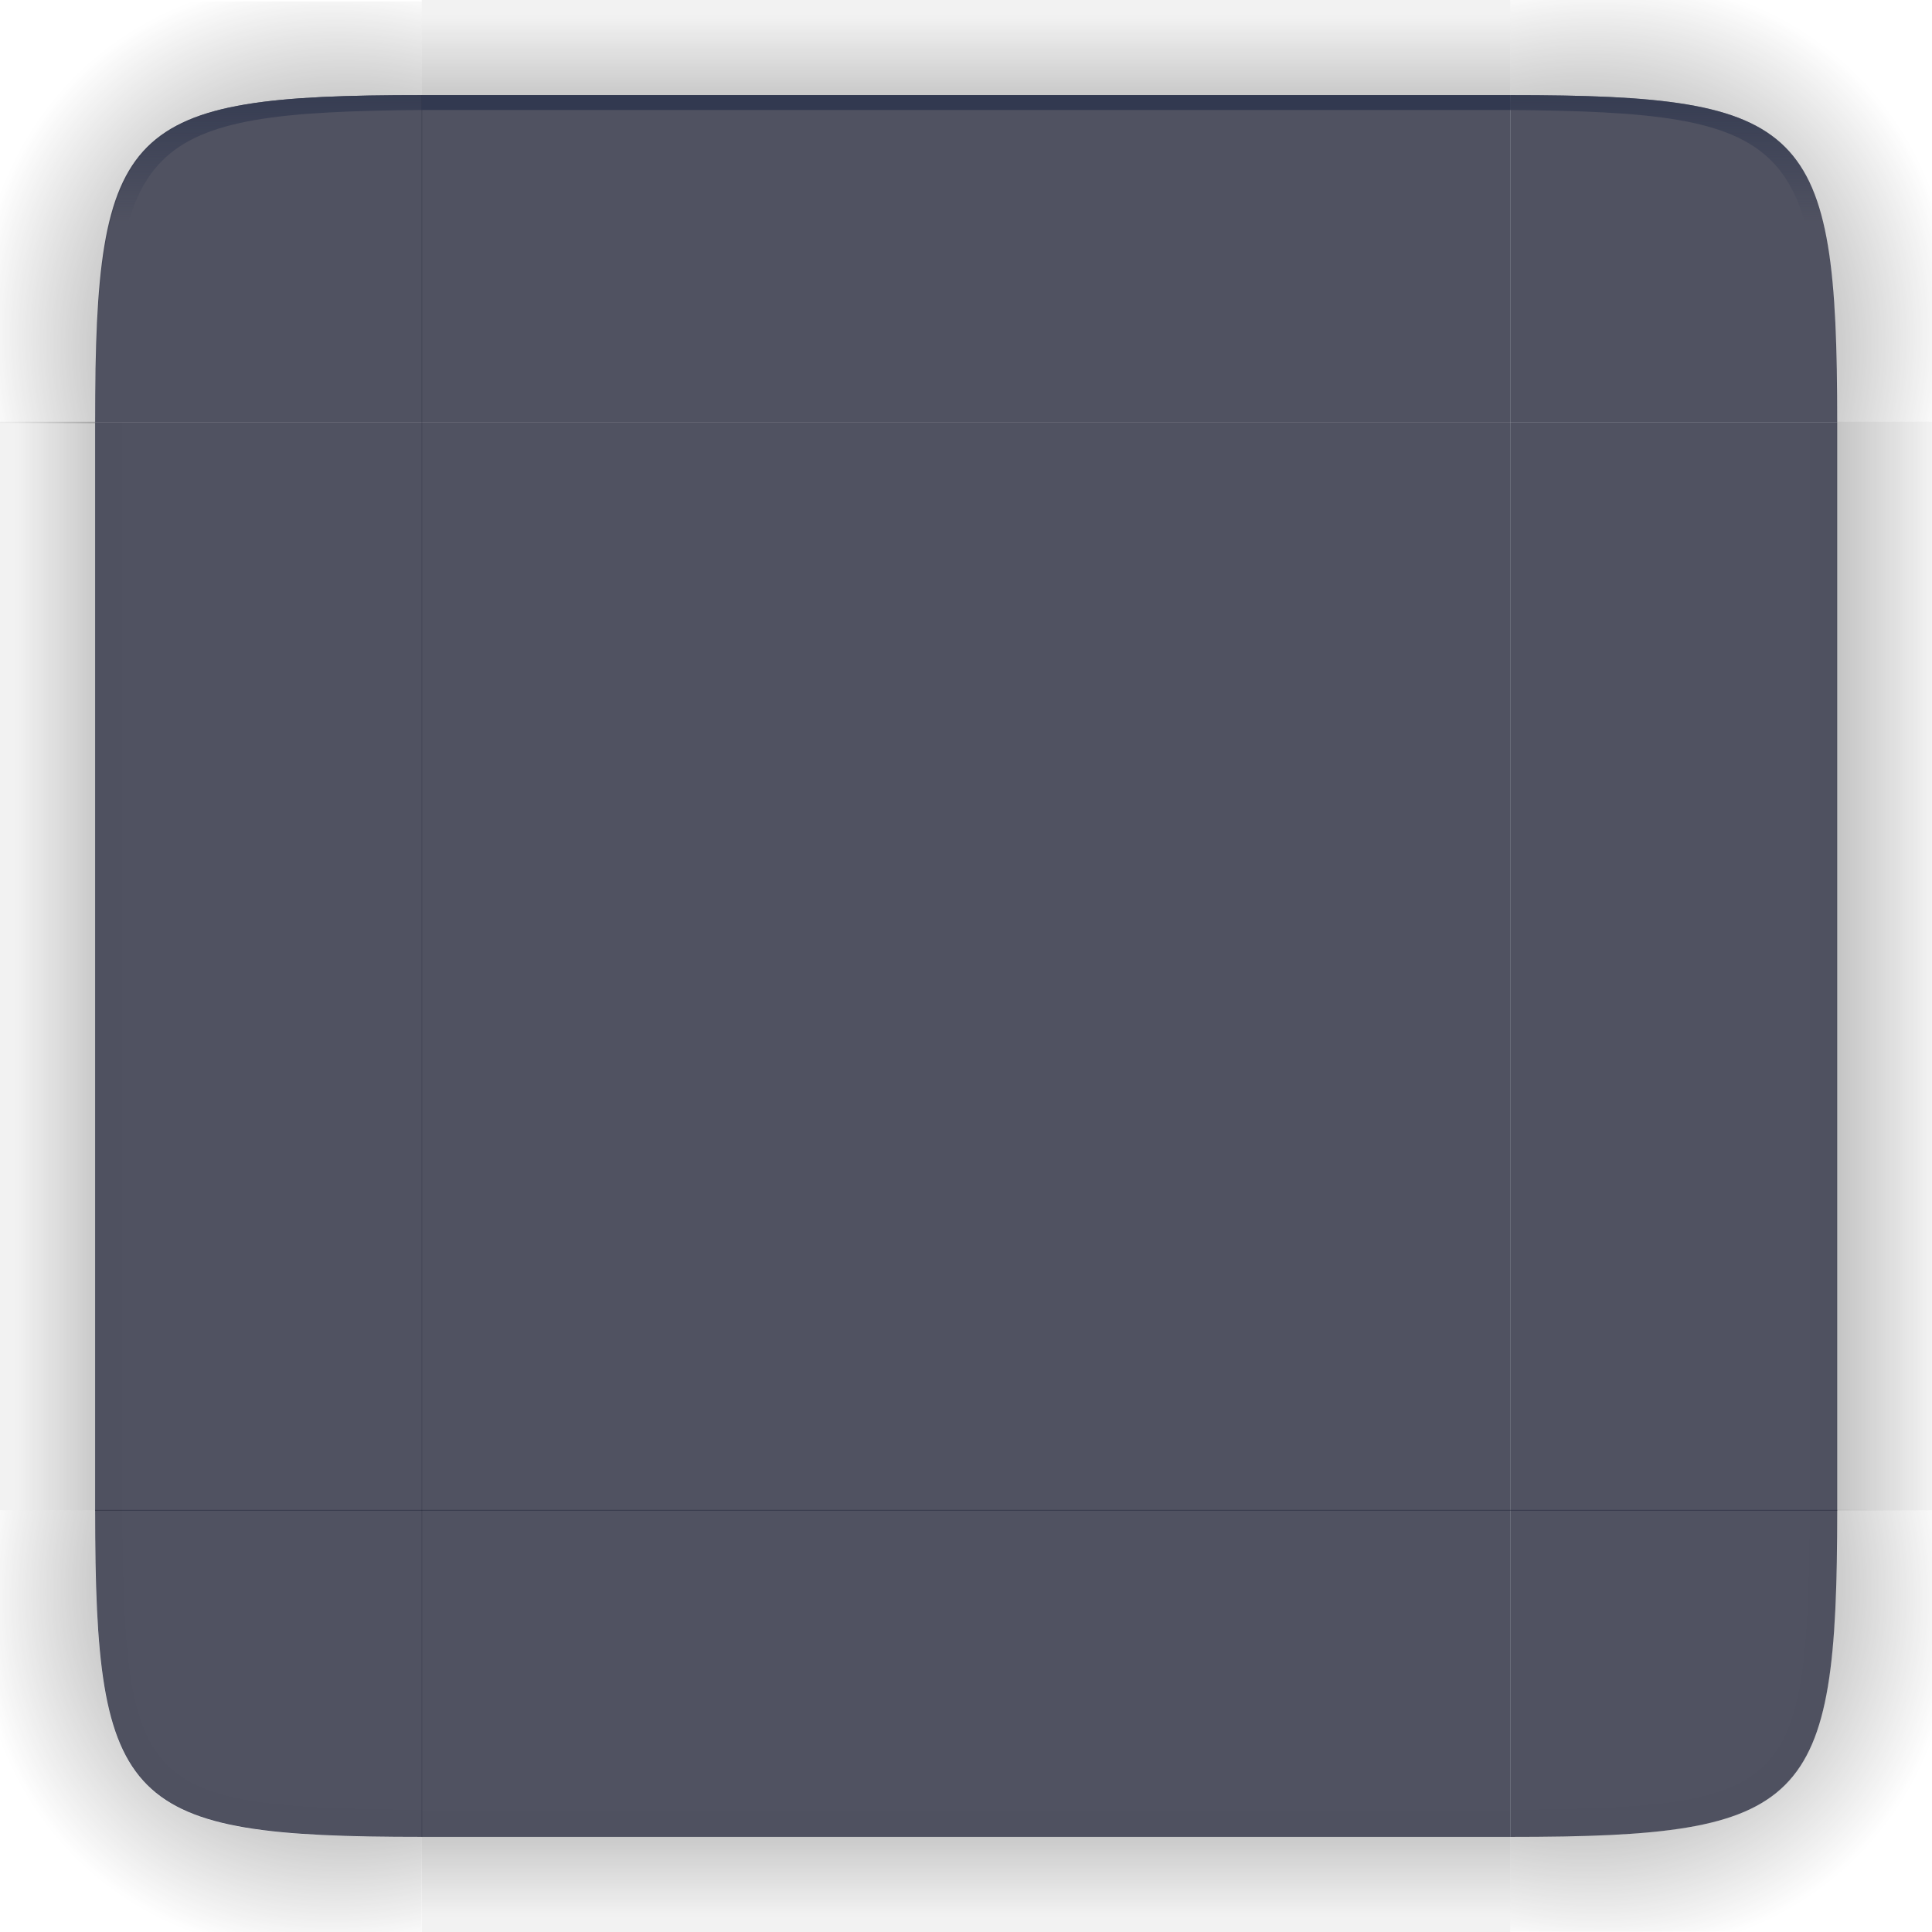
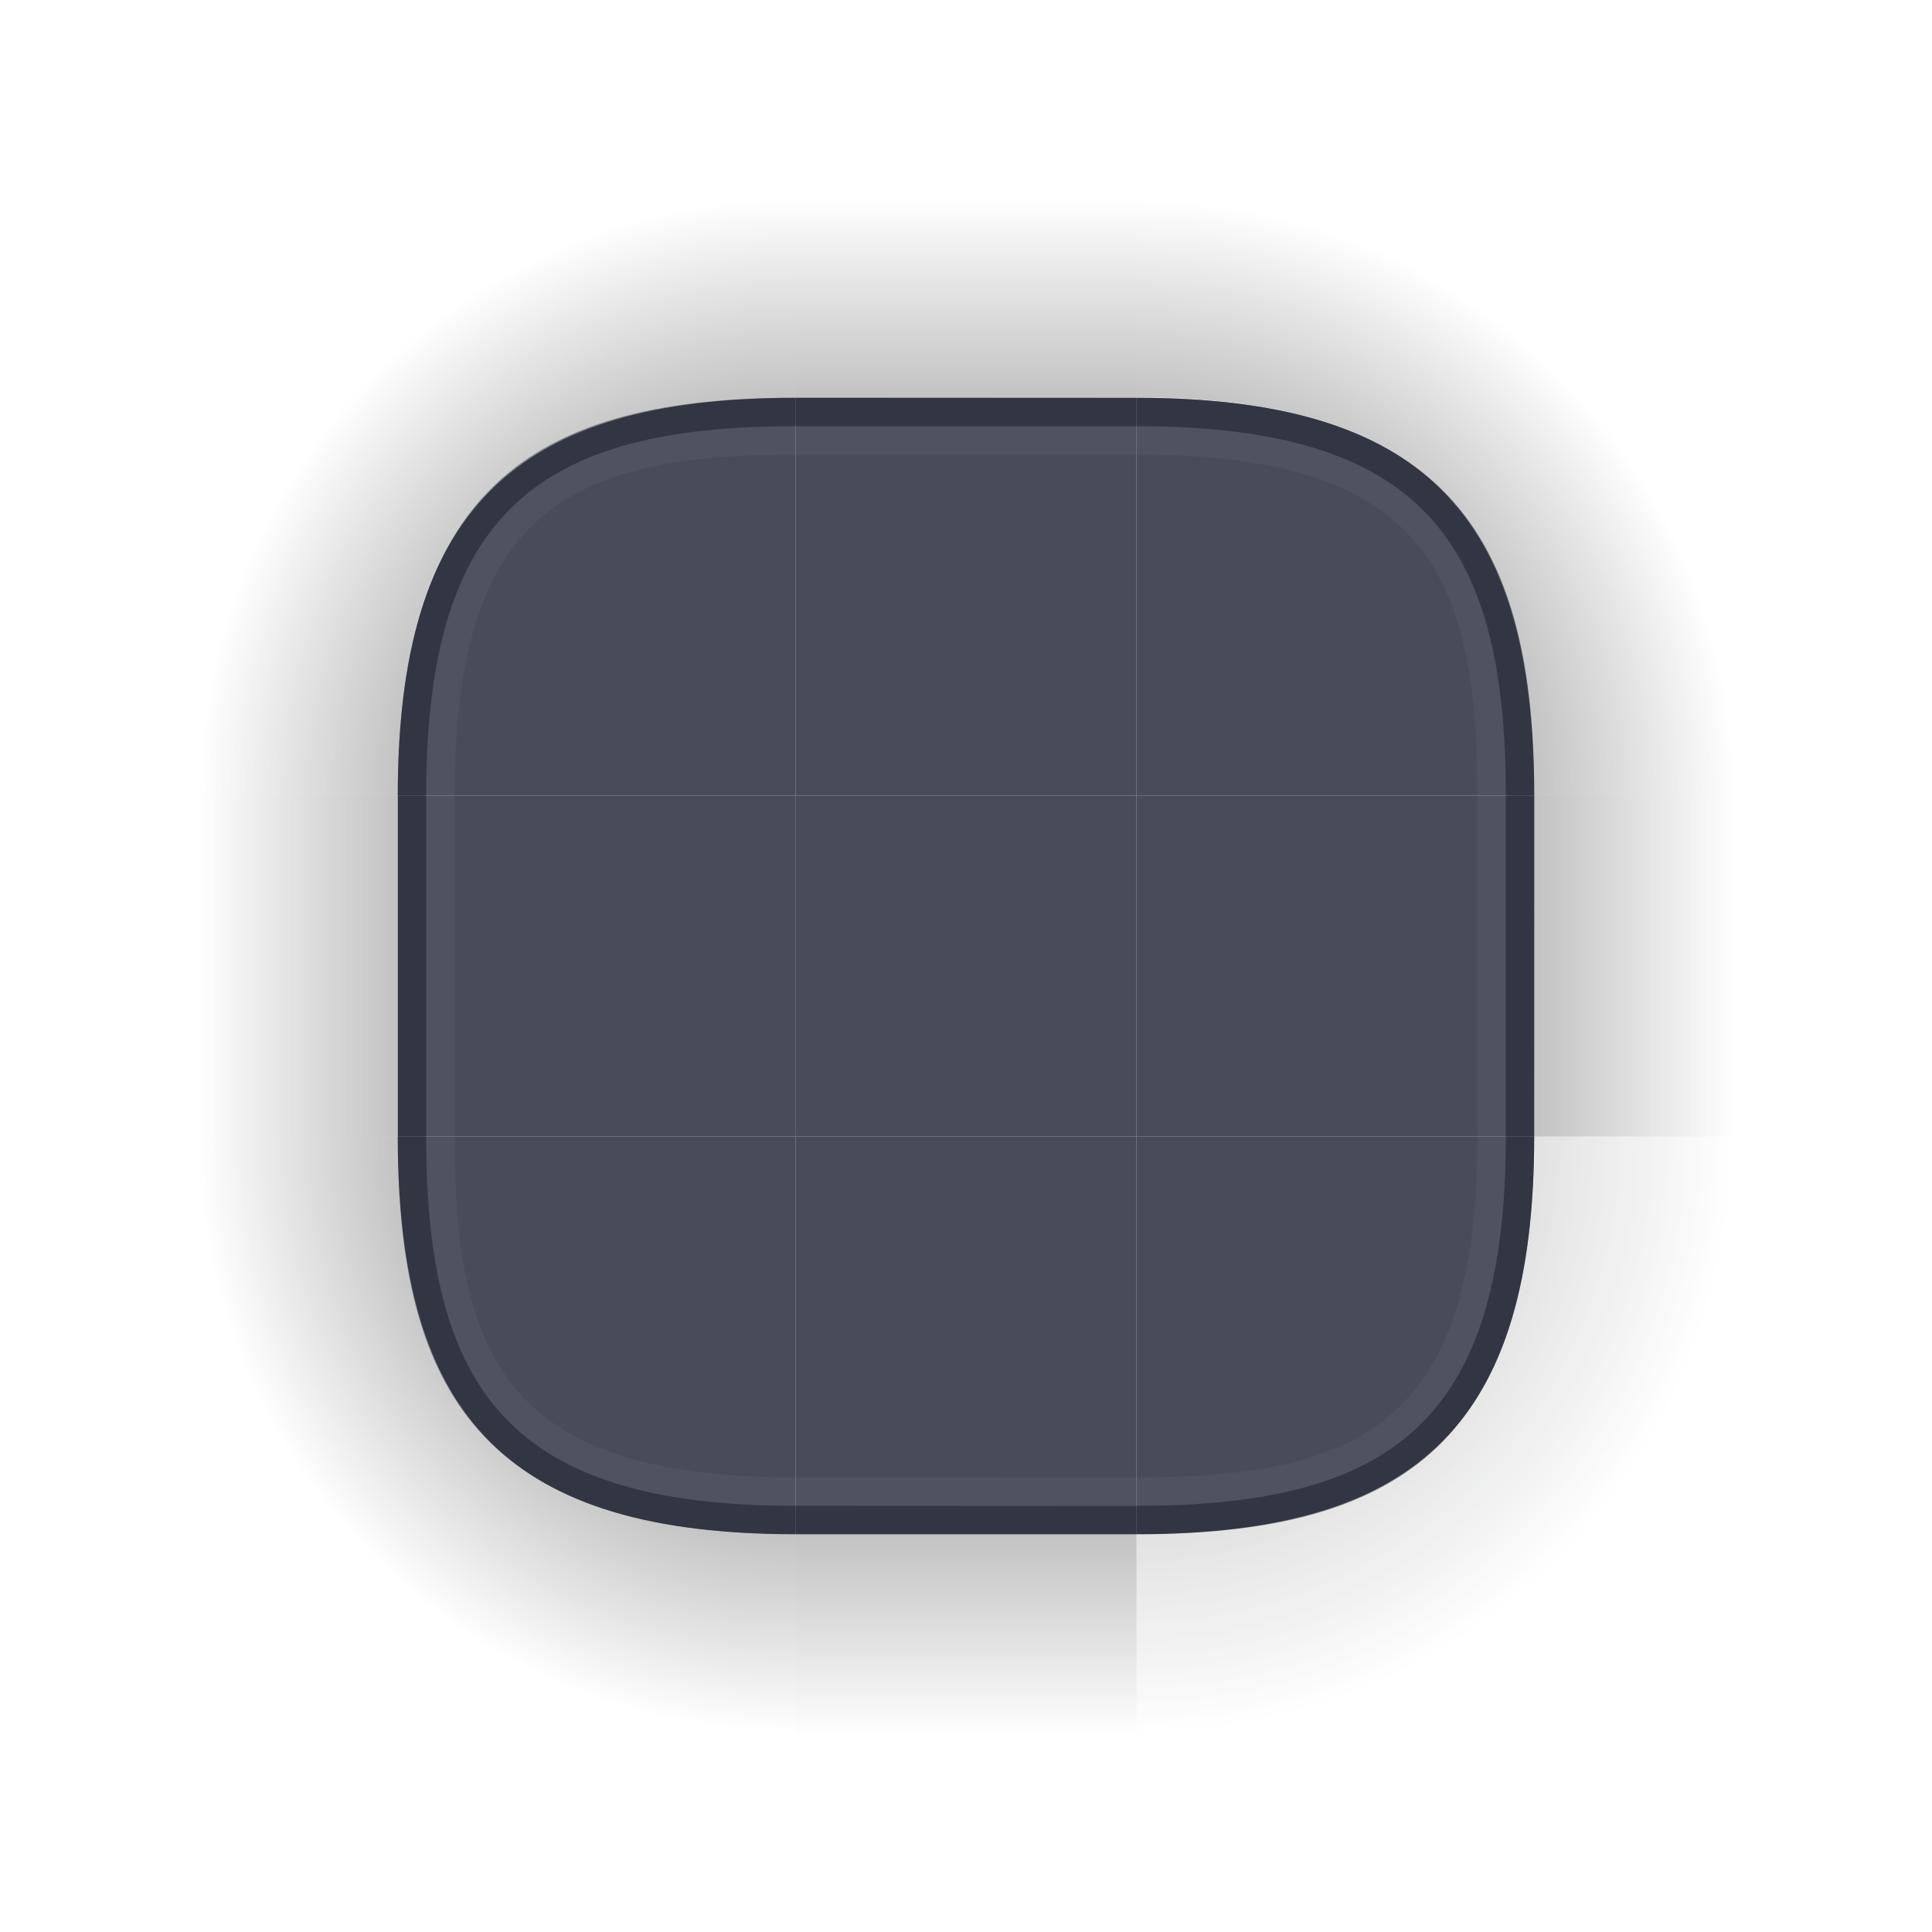
- <svg xmlns="http://www.w3.org/2000/svg" xmlns:xlink="http://www.w3.org/1999/xlink" width="130" height="130" version="1.1" id="svg111">
+ <svg xmlns="http://www.w3.org/2000/svg" xmlns:xlink="http://www.w3.org/1999/xlink" width="68" height="68" version="1.1" id="svg111">
  <style id="current-color-scheme" type="text/css">
- .ColorScheme-Background { color:#24273a;    stop-color:#24273a; }
+ .ColorScheme-Background { 
+     color:#1c202f;
+     stop-color:#1c202f;
+ }
</style>
  <defs id="pax-round">
+     <linearGradient id="linearGradient2">
+       <stop style="stop-color:#1c202f;stop-opacity:0.502;" offset="0" id="stop1" />
+       <stop style="stop-color:#000000;stop-opacity:0" offset="1" id="stop2" />
+     </linearGradient>
    <linearGradient id="linearGradient3782">
      <stop style="stop-color:#000000;stop-opacity:1" offset="0" id="stop3778" />
      <stop style="stop-color:#000000;stop-opacity:0.055" offset="1" id="stop3780" />
    </linearGradient>
    <linearGradient id="linearGradient3430">
      <stop style="stop-color:#000000;stop-opacity:1" offset="0" id="stop3426" />
      <stop style="stop-color:#000000;stop-opacity:0.055" offset="1" id="stop3428" />
    </linearGradient>
    <linearGradient id="linearGradient2060">
      <stop style="stop-color:#000000;stop-opacity:1" offset="0" id="stop2056" />
      <stop style="stop-color:#000000;stop-opacity:0.055" offset="1" id="stop2058" />
    </linearGradient>
    <linearGradient id="linearGradient5782">
      <stop style="stop-color:#000000;stop-opacity:0.808" offset="0" id="stop5778" />
      <stop style="stop-color:#000000;stop-opacity:0.059" offset="1" id="stop5780" />
    </linearGradient>
    <linearGradient id="linearGradient4560">
      <stop style="stop-color:#000000;stop-opacity:1" offset="0" id="stop4556" />
      <stop style="stop-color:#000000;stop-opacity:0.055" offset="1" id="stop4558" />
    </linearGradient>
    <linearGradient id="linearGradient1003" x1="149" x2="149" y1="144.885" y2="128.5" gradientTransform="matrix(0,1.830986,-1.830986,0,365.2817,-207.8169)" gradientUnits="userSpaceOnUse" xlink:href="#linearGradient4560" />
    <linearGradient id="linearGradient985">
      <stop style="stop-color:#000000;stop-opacity:1" offset="0" id="stop3" />
      <stop style="stop-color:#000000;stop-opacity:0" offset="1" id="stop5" />
    </linearGradient>
    <linearGradient id="linearGradient1007" x1="149" x2="149" y1="144.885" y2="129.046" gradientTransform="matrix(0,1.830986,1.830986,0,-235.2816,-207.8169)" gradientUnits="userSpaceOnUse" xlink:href="#linearGradient4560" />
    <radialGradient id="radialGradient882" cx="129.71" cy="144.271" r="11" fx="129.71" fy="144.271" gradientTransform="matrix(1.864192,1.864192,2.181819,-2.181819,-372.5768,201.9694)" gradientUnits="userSpaceOnUse" xlink:href="#linearGradient985" />
    <linearGradient id="linearGradient1022" x1="149" x2="149" y1="144.885" y2="129.046" gradientTransform="matrix(1.830986,0,0,-1.830986,-207.8168,365.2817)" gradientUnits="userSpaceOnUse" xlink:href="#linearGradient4560" />
    <radialGradient id="radialGradient884" cx="129.71" cy="144.271" r="11" fx="129.71" fy="144.271" gradientTransform="matrix(-1.864192,1.864192,-2.181819,-2.181819,820.5768,201.9694)" gradientUnits="userSpaceOnUse" xlink:href="#linearGradient985" />
    <radialGradient id="radialGradient987" cx="129.71" cy="144.271" r="11" fx="129.71" fy="144.271" gradientTransform="matrix(1.706596,-1.705494,2.125525,2.123946,-499.6334,-56.74427)" gradientUnits="userSpaceOnUse" xlink:href="#linearGradient985" />
    <linearGradient id="linearGradient995" x1="149" x2="149" y1="144.885" y2="129.046" gradientTransform="matrix(1.830986,0,0,1.830986,-207.8168,-235.2817)" gradientUnits="userSpaceOnUse" xlink:href="#linearGradient4560" />
    <radialGradient id="radialGradient876" cx="129.71" cy="144.271" r="11" fx="129.71" fy="144.271" gradientTransform="matrix(-1.864192,-1.864192,-2.181819,2.181819,820.5768,-23.96938)" gradientUnits="userSpaceOnUse" xlink:href="#linearGradient985" />
    <linearGradient id="linearGradient933" x1="148" x2="148" y1="143" y2="130.5" gradientTransform="matrix(2,0,0,-2,-73.99996,417)" gradientUnits="userSpaceOnUse" xlink:href="#linearGradient985" />
    <radialGradient id="radialGradient935" cx="129.71" cy="144.271" r="11" fx="129.71" fy="144.271" gradientTransform="matrix(1.545413,1.545413,1.951716,-1.951716,-298.0307,210.1209)" gradientUnits="userSpaceOnUse" xlink:href="#linearGradient985" />
    <linearGradient id="linearGradient937" x1="148" x2="148" y1="143" y2="130.5" gradientTransform="matrix(0,2,2,0,-104,-209)" gradientUnits="userSpaceOnUse" xlink:href="#linearGradient985" />
    <linearGradient id="linearGradient961" x1="148" x2="148" y1="143" y2="132.409" gradientTransform="matrix(2,0,0,-2,-73.99996,417)" gradientUnits="userSpaceOnUse" xlink:href="#linearGradient985" />
    <radialGradient id="radialGradient963" cx="129.71" cy="144.271" r="11" fx="129.71" fy="144.271" gradientTransform="matrix(-0.8772168,2.373915,1.870754,0.6912869,27.88906,-278.6527)" gradientUnits="userSpaceOnUse" xlink:href="#linearGradient985" />
    <linearGradient id="linearGradient965" x1="148" x2="148" y1="143" y2="130.5" gradientTransform="matrix(0,2,2,0,-104,-209)" gradientUnits="userSpaceOnUse" xlink:href="#linearGradient985" />
    <radialGradient id="radialGradient979" cx="129.71" cy="144.271" r="11" fx="129.71" fy="144.271" gradientTransform="matrix(1.545413,1.545413,1.951716,-1.951716,-298.0307,210.1209)" gradientUnits="userSpaceOnUse" xlink:href="#linearGradient985" />
    <radialGradient id="radialGradient991" cx="129.71" cy="144.271" r="11" fx="129.71" fy="144.271" gradientTransform="matrix(-0.8772168,2.373915,1.870754,0.6912869,27.88906,-278.6527)" gradientUnits="userSpaceOnUse" xlink:href="#linearGradient985" />
    <radialGradient id="radialGradient876-3" cx="129.71" cy="144.271" r="11" fx="129.71" fy="144.271" gradientTransform="matrix(-1.705453,-1.706654,-1.996034,1.99744,605.803,156.5773)" gradientUnits="userSpaceOnUse" xlink:href="#linearGradient985" />
    <radialGradient id="radialGradient987-5" cx="129.71" cy="144.271" r="11" fx="129.71" fy="144.271" gradientTransform="matrix(1.706654,-1.706654,1.99744,1.99744,-486.1619,156.5773)" gradientUnits="userSpaceOnUse" xlink:href="#linearGradient985" />
    <radialGradient id="radialGradient884-3" cx="129.71" cy="144.271" r="11" fx="129.71" fy="144.271" gradientTransform="matrix(-1.706654,1.706654,-1.99744,-1.99744,656.1618,366.0227)" gradientUnits="userSpaceOnUse" xlink:href="#linearGradient985" />
    <radialGradient id="radialGradient882-5" cx="129.71" cy="144.271" r="11" fx="129.71" fy="144.271" gradientTransform="matrix(1.706654,1.706654,1.99744,-1.99744,-436.1619,366.0227)" gradientUnits="userSpaceOnUse" xlink:href="#linearGradient985" />
    <radialGradient id="radialGradient987-2" cx="129.71" cy="144.271" r="11" fx="129.71" fy="144.271" gradientTransform="matrix(1.70185,1.710252,-2.133031,2.125546,188.4076,-500.1104)" gradientUnits="userSpaceOnUse" xlink:href="#linearGradient985" />
    <radialGradient id="radialGradient987-2-9" cx="129.71" cy="144.271" r="11" fx="129.71" fy="144.271" gradientTransform="matrix(-1.706613,1.705494,-2.125546,-2.123947,629.6387,186.8244)" gradientUnits="userSpaceOnUse" xlink:href="#linearGradient985" />
    <radialGradient id="radialGradient987-4" cx="129.71" cy="144.271" r="11" fx="129.71" fy="144.271" gradientTransform="matrix(-1.706212,-1.705894,2.123949,-2.127339,-56.75146,629.8038)" gradientUnits="userSpaceOnUse" xlink:href="#linearGradient985" />
    <radialGradient id="radialGradient876-3-3" cx="129.71" cy="144.271" r="11" fx="129.71" fy="144.271" gradientTransform="matrix(-1.706637,-1.706654,-1.99742,1.99744,611.1571,-38.42267)" gradientUnits="userSpaceOnUse" xlink:href="#linearGradient985" />
    <radialGradient id="radialGradient987-3" cx="129.71" cy="144.271" r="11" fx="129.71" fy="144.271" gradientTransform="matrix(1.706596,-1.705494,2.125525,2.123946,-499.6334,-56.74427)" gradientUnits="userSpaceOnUse" xlink:href="#linearGradient985" />
-     <linearGradient xlink:href="#linearGradient9592" id="linearGradient3345" x1="5" y1="5" x2="5" y2="15" gradientUnits="userSpaceOnUse" />
-     <linearGradient id="linearGradient9592">
-       <stop style="stop-color:#323950;stop-opacity:1" offset="0" id="stop9588" />
-       <stop style="stop-color:#323950;stop-opacity:0" offset="1" id="stop9590" />
-     </linearGradient>
    <radialGradient id="radialGradient876-3-3-5" cx="129.71" cy="144.271" r="11" fx="129.71" fy="144.271" gradientTransform="matrix(-1.706598,-1.706694,-2.125518,2.125443,629.6327,-56.88466)" gradientUnits="userSpaceOnUse" xlink:href="#linearGradient985" />
-     <linearGradient xlink:href="#linearGradient9592" id="linearGradient5110" x1="125" y1="5" x2="125" y2="15" gradientUnits="userSpaceOnUse" />
    <radialGradient id="radialGradient987-4-6" cx="129.71" cy="144.271" r="11" fx="129.71" fy="144.271" gradientTransform="matrix(-1.706212,-1.705894,2.123949,-2.127339,-56.75146,629.8038)" gradientUnits="userSpaceOnUse" xlink:href="#linearGradient985" />
    <radialGradient id="radialGradient987-2-9-2" cx="129.71" cy="144.271" r="11" fx="129.71" fy="144.271" gradientTransform="matrix(-1.706613,1.705494,-2.125546,-2.123947,629.6387,186.8244)" gradientUnits="userSpaceOnUse" xlink:href="#linearGradient985" />
+     <radialGradient r="6" fy="12" fx="77" cy="12" cx="77" gradientTransform="matrix(0.00946641,-3.506278,3.499991,0.00944943,-14.72873,297.87)" gradientUnits="userSpaceOnUse" id="radialGradient994-3" xlink:href="#linearGradient985" />
+     <linearGradient gradientTransform="matrix(2.112517,0,0,0.3758649,1909.158,-20.83114)" y2="-35.09" x2="-907.021" y1="-35.09" x1="-916.877" gradientUnits="userSpaceOnUse" id="linearGradient4920" xlink:href="#linearGradient985" />
+     <radialGradient r="6" fy="12" fx="77" cy="12" cx="77" gradientTransform="matrix(3.506278,0.00946641,-0.00944944,3.499991,-229.8701,-14.72873)" gradientUnits="userSpaceOnUse" id="radialGradient994-3-3" xlink:href="#linearGradient985" />
+     <linearGradient xlink:href="#linearGradient985" id="linearGradient1874" gradientUnits="userSpaceOnUse" gradientTransform="matrix(1.254678,0,0,0.3729573,-85.51945,-381.764)" x1="46.006" y1="930.816" x2="62.62" y2="930.816" />
+     <linearGradient y2="930.925" x2="62.694" y1="930.925" x1="46.08" gradientUnits="userSpaceOnUse" id="linearGradient4950" xlink:href="#linearGradient985" gradientTransform="matrix(1.246497,0,0,0.3716956,-17.05033,-312.6078)" />
+     <radialGradient r="6" fy="12" fx="77" cy="12" cx="77" gradientTransform="matrix(-3.506277,-0.00946642,0.00944943,-3.499991,297.87,82.72858)" gradientUnits="userSpaceOnUse" id="radialGradient994-3-3-1" xlink:href="#linearGradient985" />
+     <radialGradient r="6" fy="12" fx="77" cy="12" cx="77" gradientTransform="matrix(-0.00946642,3.506278,-3.499991,-0.00944943,82.72873,-229.87)" gradientUnits="userSpaceOnUse" id="radialGradient994-3-5" xlink:href="#linearGradient2" />
+     <linearGradient xlink:href="#linearGradient985" id="linearGradient2064" gradientUnits="userSpaceOnUse" gradientTransform="matrix(2.333334,0,0,0.3750002,2178.181,47.125)" x1="-916.233" y1="-34.873" x2="-907.31" y2="-34.873" />
+     <radialGradient r="6" fy="12" fx="77" cy="12" cx="77" gradientTransform="matrix(0.01487579,-5.509865,5.499986,0.01484909,24.85485,602.0813)" gradientUnits="userSpaceOnUse" id="radialGradient994-3-36" xlink:href="#linearGradient985" />
+     <radialGradient r="6" fy="12" fx="77" cy="12" cx="77" gradientTransform="matrix(5.509865,0.01487532,-0.0148491,5.499813,-312.0816,110.8554)" gradientUnits="userSpaceOnUse" id="radialGradient994-3-3-3" xlink:href="#linearGradient985" />
+     <radialGradient r="6" fy="12" fx="77" cy="12" cx="77" gradientTransform="matrix(-5.509865,-0.01486814,0.0148491,-5.497158,516.0815,265.1328)" gradientUnits="userSpaceOnUse" id="radialGradient994-3-3-1-5" xlink:href="#linearGradient985" />
+     <radialGradient r="6" fy="12" fx="77" cy="12" cx="77" gradientTransform="matrix(-0.01487579,5.509865,-5.499986,-0.01484909,179.1451,-226.083)" gradientUnits="userSpaceOnUse" id="radialGradient994-3-5-6" xlink:href="#linearGradient985" />
+     <linearGradient xlink:href="#linearGradient985" id="linearGradient2929" gradientUnits="userSpaceOnUse" gradientTransform="matrix(3.319669,0,0,0.6264177,2866.105,-80.05268)" x1="-916.877" y1="-35.09" x2="-907.021" y2="-35.09" />
+     <linearGradient xlink:href="#linearGradient985" id="linearGradient2931" gradientUnits="userSpaceOnUse" gradientTransform="matrix(1.971636,0,0,0.6215955,-182.3832,-767.6205)" x1="46.006" y1="930.816" x2="62.62" y2="930.816" />
+     <linearGradient xlink:href="#linearGradient985" id="linearGradient2933" gradientUnits="userSpaceOnUse" gradientTransform="matrix(1.958781,0,0,0.6194927,22.34957,-389.6799)" x1="46.08" y1="930.925" x2="62.694" y2="930.925" />
+     <linearGradient xlink:href="#linearGradient985" id="linearGradient2935" gradientUnits="userSpaceOnUse" gradientTransform="matrix(3.666667,0,0,0.6250003,3557.998,123.875)" x1="-916.233" y1="-34.873" x2="-907.31" y2="-34.873" />
  </defs>
-   <rect id="hint-tile-center" style="opacity:0.01;fill:#008080;stroke-width:0.926" width="10" height="10" x="175" y="55" />
-   <g id="decoration-center" transform="translate(-44.99999,-5)">
-     <g id="g936" transform="translate(45,5)">
-       <rect id="rect965" style="stroke-width:0.916;fill-opacity:1;fill:currentColor;opacity:0.8;" width="73.24" height="73.24" x="28.38" y="28.4" class="ColorScheme-Background" />
+   <g id="decoration-center">
+     <path id="center" d="M 28,28 V 40 H 40 V 28 Z" style="stroke-width:0.75;fill-opacity:0.8;fill:currentColor;" class="ColorScheme-Background" />
+   </g>
+   <g transform="translate(-19.8782,-134.8706)" id="hint-right-margin" />
+   <g transform="translate(-81.07819,-134.8706)" id="hint-left-margin" />
+   <g transform="translate(-45.07819,-160.8706)" id="hint-top-margin">
+     <g id="g587">
+       <g id="g583" />
    </g>
  </g>
+   <g transform="translate(20.92181,-219.4706)" id="hint-bottom-margin" />
+   <g id="decoration-center-3" transform="translate(176.869,494.9015)" />
+   <rect id="hint-tile-center" style="opacity:0.01;fill:#008080;stroke-width:0.926" width="10" height="10" x="115" y="49" />
+   <g id="mask-center" transform="matrix(0.6296271,0,0,0.6296271,-138.2221,-84.36989)">
+     <path id="center-9" d="m 92,178 v 20 h 20 v -20 z" style="stroke-width:1.25;fill-opacity:1;fill:currentColor;" class="ColorScheme-Background" />
+   </g>
+   <g id="mask-topleft" transform="matrix(0.6296271,0,0,0.6296271,-138.2221,-84.36989)">
+     <path style="stroke-width:1;fill-opacity:1;fill:currentColor;" d="m 90.122,156 c -12.891,0 -20.122,7.634 -20.12,20.525 l -0.002,1.475 h 22 v -22 z" id="path7125-2" class="  ColorScheme-Background" />
+     <path id="path4828-5-0" d="m 48,134 v 44 h 22 c 0,-15.3 7.1,-22 22,-22 v -22 z" style="opacity:0.01;fill:url(#radialGradient994-3-36);fill-opacity:1;fill-rule:evenodd;stroke:none;stroke-width:3.667px;stroke-linecap:butt;stroke-linejoin:miter;stroke-opacity:1" />
+   </g>
+   <g id="mask-top" transform="matrix(0.6296271,0,0,0.6296271,-138.2221,-84.36989)">
+     <path style="stroke-width:1.118;fill-opacity:1;fill:currentColor;" d="m 92,156 v 22 h 20 V 156 Z" id="path7877-3" class="ColorScheme-Background" />
+     <rect y="-112" x="-156" height="20" width="22" id="rect4822-62" style="opacity:0.01;fill:url(#linearGradient2929);fill-opacity:1;stroke:none;stroke-width:1.442;paint-order:markers fill stroke" transform="matrix(0,-1,-1,0,0,0)" />
+   </g>
+   <g id="mask-topright" transform="matrix(0.6296271,0,0,0.6296271,-138.2221,-84.36989)">
+     <path style="stroke-width:1;fill-opacity:1;fill:currentColor;" d="m 134,176.523 c 0,-12.891 -7.734,-20.522 -20.625,-20.521 L 112,156 v 22 h 22 z" id="path7125-5-1" class="  ColorScheme-Background" />
+     <path id="path4828-5-53-9" d="M 156,134 H 112 v 21.977 C 126,156 134,162.984 134,177.998 h 22 z" style="opacity:0.01;fill:url(#radialGradient994-3-3-3);fill-opacity:1;fill-rule:evenodd;stroke:none;stroke-width:3.667px;stroke-linecap:butt;stroke-linejoin:miter;stroke-opacity:1" />
+   </g>
+   <g id="mask-left" transform="matrix(0.6296271,0,0,0.6296271,-138.2221,-84.36989)">
+     <path id="path7363-0" d="m 70,178 v 20 h 22 v -20 z" style="stroke-width:1.118;fill-opacity:1;fill:currentColor;" class="ColorScheme-Background" />
+     <rect y="-198.014" x="-70" height="20" width="22" id="rect4902-9-7" style="opacity:0.01;fill:url(#linearGradient2931);fill-opacity:1;stroke:none;stroke-width:1.107" transform="scale(-1)" />
+   </g>
+   <g id="mask-right" transform="matrix(0.6296271,0,0,0.6296271,-138.2221,-84.36989)">
+     <path style="stroke-width:1.118;fill-opacity:1;fill:currentColor;" d="m 134,178 v 20.001 H 112 V 178 Z" id="path7235-92" class="ColorScheme-Background" />
+     <rect y="178" x="134" height="20" width="22" id="rect4902-97" style="opacity:0.01;fill:url(#linearGradient2933);fill-opacity:1;stroke:none;stroke-width:1.102" />
+   </g>
+   <g id="mask-bottomleft" transform="matrix(0.6296271,0,0,0.6296271,-138.2221,-84.36989)">
+     <path style="stroke-width:1;fill-opacity:1;fill:currentColor;" d="m 70,199.477 c 0,12.891 7.734,20.522 20.625,20.521 l 1.375,0.002 V 198 H 70 Z" id="path7125-5-2-6" class="  ColorScheme-Background" />
+     <path id="path4828-5-53-0-2" d="m 48,242 h 44 v -21.988 c -14.029,0.145 -22.323,-7.026 -22,-21.989 H 48 Z" style="opacity:0.01;fill:url(#radialGradient994-3-3-1-5);fill-opacity:1;fill-rule:evenodd;stroke:none;stroke-width:3.666px;stroke-linecap:butt;stroke-linejoin:miter;stroke-opacity:1" />
+   </g>
+   <g id="mask-bottomright" transform="matrix(0.6296271,0,0,0.6296271,-138.2221,-84.36989)">
+     <path style="stroke-width:1;fill-opacity:1;fill:currentColor;" d="m 113.578,220 c 12.891,0 20.422,-7.634 20.42,-20.525 L 134,198 h -22 v 22 z" id="path7125-67-3" class="  ColorScheme-Background" />
+     <path id="path4828-5-9-4" d="m 156,241.998 v -44 h -21.977 c 0,15.001 -7.007,22.001 -22.023,22.001 v 21.999 z" style="opacity:0.01;fill:url(#radialGradient994-3-5-6);fill-opacity:1;fill-rule:evenodd;stroke:none;stroke-width:3.667px;stroke-linecap:butt;stroke-linejoin:miter;stroke-opacity:1" />
+   </g>
+   <g id="mask-bottom" transform="matrix(0.6296271,0,0,0.6296271,-138.2221,-84.36989)">
+     <path style="stroke-width:1.118;fill-opacity:1;fill:currentColor;" d="m 92,198 v 22 H 112 112 V 198 Z" id="path7546-0" class="ColorScheme-Background" />
+     <rect y="92" x="220" height="20" width="22" id="rect4822-6-1" style="opacity:0.01;fill:url(#linearGradient2935);fill-opacity:1;stroke:none;stroke-width:1.514;paint-order:markers fill stroke" transform="matrix(0,1,1,0,0,0)" />
+   </g>
  <g id="decoration-topleft">
-     <path id="shadow-topleft" style="opacity:0.75;fill:url(#radialGradient987-3);stroke-width:0.915" d="M 9.82e-6,0.1 V 28.46 L 6.4,28.48 C 6.5,8.4 8.5,6.4 28.38,6.495 V 0.1 Z" />
-     <path style="stroke-width:0.916;fill-opacity:1;fill:currentColor;opacity:0.8;" d="m 28.4,6.4 v 22 H 6.4 c 0,-20 2,-22 22,-22 z" id="path36" class="ColorScheme-Background" />
-     <path id="path1039-56" style="fill:url(#linearGradient3345);fill-opacity:1;stroke-width:2.2;stop-color:#eff0f1" d="m 28.4,6.4 c -20,-1e-7 -22,2 -22,22 l 1.1,-5.5e-5 C 7.667,9.4 9.4,7.567 28.4,7.4 Z" />
+     <path style="stroke-width:0.636;fill-opacity:0.8;fill:currentColor;" d="m 28,14 c -9.927,0 -14,4 -14,14 v 0 H 28 V 14 Z" id="path7125" class="  ColorScheme-Background" />
+     <path id="path4828-5" d="M 0,0 V 28 H 14 C 14,18 18,14 28,14 V 0 Z" style="opacity:0.7;fill:url(#radialGradient994-3);fill-opacity:1;fill-rule:evenodd;stroke:none;stroke-width:2.333px;stroke-linecap:butt;stroke-linejoin:miter;stroke-opacity:1" />
+     <path id="path962-5" style="fill:#1c202f;fill-opacity:0.5;stroke-width:1.077" d="m 28,14 c -9,0 -14,3 -14,14 v 0 h 1 v 0 C 15,18 19,15 28,15 v 0 L 28,14 Z" />
+     <path id="path962-5-9" style="fill:#8f98bd;fill-opacity:0.09;stroke-width:0.923" d="m 28,15 c -9,0 -13,3 -13,13 v 0 h 1 v 0 C 16,18 20,16 28,16 v 0 z" />
+   </g>
+   <g id="decoration-topright">
+     <path style="stroke-width:0.636;fill-opacity:0.8;fill:currentColor;" d="M 54,28 C 54,18 50,14 40,14 v 0 14 z" id="path7125-5" class="  ColorScheme-Background" />
+     <path id="path948-6" style="fill:#24273a;fill-opacity:0;stroke-width:1.101" d="M 58.122,24.134 C 58.122,16.569 53.557,12 46,12 h -1.1 v 0.63 h 1.008 c 7.195,0 11.585,4.412 11.585,11.531 v 1.074 h 0.63 z" class="ColorScheme-Background" />
+     <path id="path4828-5-53" d="M 68,0 H 40 V 13.986 C 50,14 54,18 54,28 H 68 Z" style="opacity:0.7;fill:url(#radialGradient994-3-3);fill-opacity:1;fill-rule:evenodd;stroke:none;stroke-width:2.333px;stroke-linecap:butt;stroke-linejoin:miter;stroke-opacity:1" />
+     <path id="path962-5-5" style="fill:#1c202f;fill-opacity:0.502;stroke-width:1.077" d="M 54,28 C 54,19 51,14 40,14 v 0 1 0 c 10,0 13,4 13,13 v 0 L 54,28 Z" />
+     <path id="path962-5-9-1" style="fill:#8f98bd;fill-opacity:0.09;stroke-width:0.923" d="M 53,28 C 53,19 50,15 40,15 v 0 1 0 c 10,0 12,4 12,12 v 0 z" />
+   </g>
+   <g id="decoration-bottomright">
+     <path style="stroke-width:0.636;fill-opacity:0.8;fill:currentColor;" d="m 40,54 c 10,0 14,-4 14,-14 v 0 H 40 Z" id="path7125-67" class="  ColorScheme-Background" />
+     <path id="path357" style="fill:#24273a;fill-opacity:0;stroke-width:1.1" d="m 41.396,53.518 c 7.555,0 12.122,-4.565 12.122,-12.122 v -1.1 h -0.628 l -0.003,1.008 c -0.019,7.195 -4.406,11.585 -11.456,11.585 h -1.135 v 0.63 z" class="ColorScheme-Background" />
+     <path id="path4828-5-9" d="M 68,68 V 40 H 54.014 C 54,50 50,54 40,54.001 V 68 Z" style="opacity:0.7;fill:url(#radialGradient994-3-5);fill-opacity:1;fill-rule:evenodd;stroke:none;stroke-width:2.333px;stroke-linecap:butt;stroke-linejoin:miter;stroke-opacity:1" />
+     <path id="path962-5-5-6" style="fill:#1c202f;fill-opacity:0.502;stroke-width:1.077" d="m 40,54 c 9,0 14,-3 14,-14 v 0 h -1 v 0 c 0,10 -4,13 -13,13 v 0 L 40,54 Z" />
+     <path id="path962-5-9-1-2" style="fill:#8f98bd;fill-opacity:0.09;stroke-width:0.923" d="m 40,53 c 9,0 13,-3 13,-13 v 0 h -1 v 0 c 0,10 -4,12 -12,12 v 0 z" />
+   </g>
+   <g id="decoration-bottomleft">
+     <path style="stroke-width:0.636;fill-opacity:0.8;fill:currentColor;" d="m 14,40 c 0,10 4,14 14,14 v 0 -14 z" id="path7125-5-2" class="  ColorScheme-Background" />
+     <path id="path4828-5-53-0" d="M 0,68 H 28 V 54 C 18,54 14,50 14,40 H 0 Z" style="opacity:0.7;fill:url(#radialGradient994-3-3-1);fill-opacity:1;fill-rule:evenodd;stroke:none;stroke-width:2.333px;stroke-linecap:butt;stroke-linejoin:miter;stroke-opacity:1" />
+     <path id="path962-5-5-6-2" style="fill:#1c202f;fill-opacity:0.502;stroke-width:1.077" d="m 14,40 c 0,9 3,14 14,14 v 0 -1 0 C 18,53 15,49 15,40 v 0 L 14,40 Z" />
+     <path id="path962-5-9-1-2-7" style="fill:#8f98bd;fill-opacity:0.09;stroke-width:0.923" d="m 15,40 c 0,9 3,13 13,13 v 0 -1 0 C 18,52 16,48 16,40 v 0 z" />
+   </g>
+   <g id="decoration-left">
+     <path id="path7363" d="m 14.003,28 v 12 h 14 V 28 Z" style="stroke-width:0.691;fill-opacity:0.8;fill:currentColor;" class="ColorScheme-Background" />
+     <path style="fill:#1c202f;fill-opacity:0.502;stroke:none;stroke-width:2.248;stroke-linecap:round;stroke-linejoin:round;stroke-miterlimit:4;stroke-dasharray:none;stroke-dashoffset:1.088;stroke-opacity:1" d="m 15.003,28 h -1 V 40 L 14.997,40 Z" id="path7879-35" />
+     <rect y="-40" x="-14.003" height="12" width="14" id="rect4902-9" style="opacity:0.7;fill:url(#linearGradient1874);fill-opacity:1;stroke:none;stroke-width:0.684" transform="scale(-1)" />
+     <path style="fill:#8f98bd;fill-opacity:0.09;stroke:none;stroke-width:2.248;stroke-linecap:round;stroke-linejoin:round;stroke-miterlimit:4;stroke-dasharray:none;stroke-dashoffset:1.088;stroke-opacity:1" d="m 16.003,28 h -1 V 40 L 15.997,40 Z" id="path7879-35-0" />
+   </g>
+   <g id="decoration-right">
+     <path style="stroke-width:0.691;fill-opacity:0.8;fill:currentColor;" d="M 54,28 V 40 H 40 V 28 Z" id="path7235" class="ColorScheme-Background" />
+     <rect y="28" x="54" height="12" width="14" id="rect4902" style="opacity:0.7;fill:url(#linearGradient4950);fill-opacity:1;stroke:none;stroke-width:0.681" />
+     <path style="fill:#1c202f;fill-opacity:0.502;stroke:none;stroke-width:2.248;stroke-linecap:round;stroke-linejoin:round;stroke-miterlimit:4;stroke-dasharray:none;stroke-dashoffset:1.088;stroke-opacity:1" d="m 54,28 h -1 v 12 l 0.994,3.6e-5 z" id="path7879-35-7" />
+     <path style="fill:#8f98bd;fill-opacity:0.09;stroke:none;stroke-width:2.248;stroke-linecap:round;stroke-linejoin:round;stroke-miterlimit:4;stroke-dasharray:none;stroke-dashoffset:1.088;stroke-opacity:1" d="m 53,28 h -1 v 12 l 0.994,3.5e-5 z" id="path7879-35-0-9" />
  </g>
  <g id="decoration-top">
-     <path style="opacity:0.9;fill:url(#linearGradient995);fill-opacity:1;stroke-width:0.915" d="M 28.38,8.9014119e-8 V 6.408 H 101.62 V 8.9014122e-8 Z" id="path30" />
-     <rect style="stroke-width:0.916;fill-opacity:1;fill:currentColor;opacity:0.8;" width="73.24" height="22" x="28.38" y="6.4" id="rect32" class="ColorScheme-Background" />
-     <rect transform="matrix(0,-1,-1,0,0,0)" style="fill:#323950;fill-opacity:1;stroke:none;stroke-width:1.989;stroke-miterlimit:4;stroke-dasharray:none" id="rect985-5-2" width="1" height="73.24" x="-7.4" y="-101.62" />
+     <path style="stroke-width:0.691;fill-opacity:0.8;fill:currentColor;" d="m 28,14 v 14 h 12 v -14 z" id="path7877" class="ColorScheme-Background" />
+     <path style="fill:#1c202f;fill-opacity:0.502;stroke:none;stroke-width:2.247;stroke-linecap:round;stroke-linejoin:round;stroke-miterlimit:4;stroke-dasharray:none;stroke-dashoffset:1.088;stroke-opacity:1" d="m 28,14 v 1 h 12 l 2.4e-5,-0.994 z" id="path7879" />
+     <rect y="-40" x="-14" height="12" width="14" id="rect4822" style="opacity:0.7;fill:url(#linearGradient4920);fill-opacity:1;stroke:none;stroke-width:0.891;paint-order:markers fill stroke" transform="matrix(0,-1,-1,0,0,0)" />
+     <path style="fill:#8f98bd;fill-opacity:0.09;stroke:none;stroke-width:2.247;stroke-linecap:round;stroke-linejoin:round;stroke-miterlimit:4;stroke-dasharray:none;stroke-dashoffset:1.088;stroke-opacity:1" d="M 28,15 V 16 h 12 l 2.5e-5,-0.994 z" id="path7879-360" />
  </g>
  <g id="decoration-bottom">
-     <path style="opacity:0.9;fill:url(#linearGradient1022);fill-opacity:1;stroke-width:0.915" d="M 28.38,123.592 V 130 h 73.239 v -6.408 z" id="path43" />
-     <rect style="stroke-width:0.916;fill-opacity:1;fill:currentColor;opacity:0.8;" width="73.24" height="22" x="28.38" y="-123.6" transform="scale(1,-1)" id="rect45" class="ColorScheme-Background" />
-     <rect transform="matrix(0,-1,-1,0,0,0)" style="fill:#1d212f;fill-opacity:0.01;stroke:none;stroke-width:2.683;stroke-miterlimit:4;stroke-dasharray:none" id="rect985-5-2-5" width="1.82" height="73.24" x="-123.62" y="-101.62" />
+     <path style="stroke-width:0.691;fill-opacity:0.8;fill:currentColor;" d="M 28,40 V 54 H 40 40 V 40 Z" id="path7546" class="ColorScheme-Background" />
+     <rect y="28" x="54" height="12" width="14" id="rect4822-6" style="opacity:0.7;fill:url(#linearGradient2064);fill-opacity:1;stroke:none;stroke-width:0.935;paint-order:markers fill stroke" transform="matrix(0,1,1,0,0,0)" />
+     <path style="fill:#1c202f;fill-opacity:0.502;stroke:none;stroke-width:2.247;stroke-linecap:round;stroke-linejoin:round;stroke-miterlimit:4;stroke-dasharray:none;stroke-dashoffset:1.088;stroke-opacity:1" d="M 28,53 V 54 h 12 l 2.4e-5,-0.994 z" id="path7879-36" />
+     <path style="fill:#8f98bd;fill-opacity:0.09;stroke:none;stroke-width:2.247;stroke-linecap:round;stroke-linejoin:round;stroke-miterlimit:4;stroke-dasharray:none;stroke-dashoffset:1.088;stroke-opacity:1" d="M 28,52 V 53 h 12 l 2.4e-5,-0.994 z" id="path7879-360-6" />
  </g>
-   <g id="decoration-topright">
-     <path id="shadow-topright-9-3" style="opacity:0.75;fill:url(#radialGradient876-3-3-5);stroke-width:0.915" d="m 130,0 v 28.38 h -6.408 C 123.6,8.4 121.6,6.4 101.62,6.408 V 0 Z" />
-     <path style="stroke-width:0.917;fill-opacity:1;fill:currentColor;opacity:0.8;" d="m 101.62,6.4 v 21.995 h 22 c 0,-19.995 -2,-21.995 -22,-21.995 z" id="path27-1-5" class="ColorScheme-Background" />
-     <path id="path1039-56-3" style="fill:url(#linearGradient5110);fill-opacity:1;stroke-width:2.2;stop-color:#eff0f1" d="m 123.62,28.4 c 0,-20 -2,-22 -22,-22 l -0.02,1 c 19,0.167 20.9,1.9 20.9,21 z" />
-   </g>
-   <g id="decoration-left">
-     <path style="opacity:0.9;fill:url(#linearGradient1007);fill-opacity:1;stroke-width:0.915" d="M 9.82e-6,28.38 V 101.62 H 6.408 V 28.38 Z" id="path52" />
-     <rect style="stroke-width:0.916;fill-opacity:1;fill:currentColor;opacity:0.8;" width="73.24" height="22" x="28.4" y="-28.4" transform="rotate(90)" id="rect54" class="ColorScheme-Background" />
-     <rect transform="scale(1,-1)" style="fill:#1d212f;fill-opacity:0.01;stroke:none;stroke-width:2.683;stroke-miterlimit:4;stroke-dasharray:none" id="rect985-5-2-6" width="1.82" height="73.24" x="6.4" y="-101.64" />
-   </g>
-   <g id="decoration-bottomleft">
-     <path style="stroke-width:0.917;fill-opacity:1;fill:currentColor;opacity:0.8;" d="m 28.4,123.6 v -22 h -22 c 0,20 2,22 22,22 z" id="path49" class="ColorScheme-Background" />
-     <path id="shadow-topleft-36" style="opacity:0.75;fill:url(#radialGradient987-4-6);fill-opacity:1;stroke-width:0.915" d="m 1.1e-5,130 h 28.36 l 0.02,-6.4 C 8.395,123.62 6.395,121.62 6.395,101.62 H 0 Z" />
-     <path id="path1039-56-7" style="fill:#1d212f;fill-opacity:0.01;stroke-width:2.2;stop-color:#eff0f1" d="m 6.4,101.6 c 0,20 2,22 22,22 l -6e-5,-1.833 C 9.4,121.6 8.4,120.6 8.233,101.6 Z" />
-   </g>
-   <g id="decoration-bottomright">
-     <path style="stroke-width:0.917;fill-opacity:1;fill:currentColor;opacity:0.8;" d="m 101.62,123.6 v -22 h 22 c 0,20 -2,22 -22,22 z" id="path40" class="ColorScheme-Background" />
-     <path id="shadow-topleft-1-8" style="opacity:0.75;fill:url(#radialGradient987-2-9-2);fill-opacity:1;stroke-width:0.915" d="M 130,129.98 V 101.62 l -6.4,-0.02 c 0.02,20 -1.98,22 -21.98,21.985 V 129.98 Z" />
-     <path id="path1039-56-3-5-3" style="fill:#1d212f;fill-opacity:0.01;stroke-width:2.2;stop-color:#eff0f1" d="m 101.6,123.6 c 20,0 22,-2 22,-22 l -1.833,5e-5 C 121.6,120.6 120.6,121.6 101.6,121.767 Z" />
-   </g>
-   <g id="decoration-right">
-     <path style="opacity:0.9;fill:url(#linearGradient1003);fill-opacity:1;stroke-width:0.915" d="m 123.592,28.38 v 73.239 h 6.408 V 28.38 Z" id="path57" />
-     <rect style="stroke-width:0.916;fill-opacity:1;fill:currentColor;opacity:0.8;" width="73.24" height="22" x="28.4" y="-123.62" transform="rotate(90)" id="rect59" class="ColorScheme-Background" />
-     <rect transform="scale(1,-1)" style="fill:#1d212f;fill-opacity:0.01;stroke:none;stroke-width:2.683;stroke-miterlimit:4;stroke-dasharray:none" id="rect985-5-2-6-2" width="1.82" height="73.24" x="121.78" y="-101.64" />
-   </g>
-   <g id="mask-center" transform="matrix(0.9997408,0,0,1.000152,-39.34417,-1.2715578e-6)">
-     <rect id="rect965-0" style="fill:#24273a;fill-opacity:1;stroke-width:0.916" width="73.24" height="73.24" x="284.78" y="28.38" />
-   </g>
-   <g id="mask-topleft" transform="matrix(0.9999033,0,0,1.000847,-39.39559,8.7284422e-6)">
-     <rect style="opacity:0;fill:#1d212f;fill-opacity:1;stroke:none;stroke-width:1.722;stroke-linecap:round;stroke-dashoffset:6" id="rect1879" width="28.38" height="28.38" x="256.4" y="-3.9140893e-08" />
-     <path style="fill:#24273a;fill-opacity:1;stroke-width:0.916" d="m 284.8,6.38 v 22 h -22 c 0,-20 2,-22 22,-22 z" id="path36-6" />
-   </g>
-   <g id="mask-top" transform="matrix(0.9998924,0,0,1.000847,-39.38737,-1.2715578e-6)">
-     <rect style="opacity:0;fill:#1d212f;fill-opacity:1;stroke:none;stroke-width:2.766;stroke-linecap:round;stroke-dashoffset:6" id="rect3123" width="73.239" height="28.38" x="284.781" y="2.5223826e-06" />
-     <rect style="fill:#24273a;fill-opacity:1;stroke-width:0.916" width="73.24" height="22" x="284.78" y="6.38" id="rect32-6" />
-   </g>
-   <g id="mask-bottom" transform="matrix(0.9998924,0,0,0.9994576,-39.38737,0.07051873)">
-     <rect style="opacity:0;fill:#1d212f;fill-opacity:1;stroke:none;stroke-width:2.766;stroke-linecap:round;stroke-dashoffset:6" id="rect2151" width="73.239" height="28.38" x="284.781" y="101.62" />
-     <rect style="fill:#24273a;fill-opacity:1;stroke-width:0.916" width="73.24" height="22" x="284.78" y="-123.58" transform="scale(1,-1)" id="rect45-9" />
-   </g>
-   <g id="mask-topright" transform="matrix(1.000585,0,0,1.000847,-39.64658,-1.2715578e-6)">
-     <rect style="opacity:0;fill:#1d212f;fill-opacity:1;stroke:none;stroke-width:1.722;stroke-linecap:round;stroke-dashoffset:6" id="rect1909" width="28.38" height="28.38" x="358.02" y="1.2704822e-06" />
-     <path style="fill:#24273a;fill-opacity:1;stroke-width:0.917" d="m 358.02,6.38 v 21.995 h 22 c 0,-19.995 -2,-21.995 -22,-21.995 z" id="path27-1-5-3" />
-   </g>
-   <g id="mask-left" transform="matrix(0.9999023,0,0,1.000425,-39.38559,-0.00775127)">
-     <rect style="opacity:0;fill:#1d212f;fill-opacity:1;stroke:none;stroke-width:2.766;stroke-linecap:round;stroke-dashoffset:6" id="rect2145" width="28.38" height="73.239" x="256.4" y="28.38" />
-     <rect style="fill:#24273a;fill-opacity:1;stroke-width:0.916" width="73.24" height="22" x="28.38" y="-284.8" transform="rotate(90)" id="rect54-2" />
-   </g>
-   <g id="mask-bottomleft" transform="matrix(0.9999022,0,0,0.9994577,-39.38559,0.07050873)">
-     <rect style="opacity:0;fill:#1d212f;fill-opacity:1;stroke:none;stroke-width:1.722;stroke-linecap:round;stroke-dashoffset:6" id="rect2143" width="28.38" height="28.38" x="256.4" y="101.62" />
-     <path style="fill:#24273a;fill-opacity:1;stroke-width:0.917" d="m 284.8,123.58 v -22 h -22 c 0,20 2,22 22,22 z" id="path49-7" />
-   </g>
-   <g id="mask-bottomright" transform="matrix(1.000586,0,0,0.9994577,-39.64682,0.07050873)">
-     <rect style="opacity:0;fill:#1d212f;fill-opacity:1;stroke:none;stroke-width:1.722;stroke-linecap:round;stroke-dashoffset:6" id="rect2141" width="28.38" height="28.38" x="358.02" y="101.62" />
-     <path style="fill:#24273a;fill-opacity:1;stroke-width:0.917" d="m 358.02,123.58 v -22 h 22 c 0,20 -2,22 -22,22 z" id="path40-2" />
-   </g>
-   <g id="mask-right" transform="matrix(0.9970511,0,0,1.000425,-38.3812,-0.00775127)">
-     <rect style="opacity:0;fill:#1d212f;fill-opacity:1;stroke:none;stroke-width:2.766;stroke-linecap:round;stroke-dashoffset:6" id="rect2147" width="28.38" height="73.239" x="358.02" y="28.38" />
-     <rect style="fill:#24273a;fill-opacity:1;stroke-width:0.916" width="73.24" height="22" x="28.38" y="-380.02" transform="rotate(90)" id="rect59-4" />
-   </g>
-   <path style="fill:none;stroke:#4d4d4d;stroke-width:0.916px;stroke-linecap:butt;stroke-linejoin:miter;stroke-opacity:1" d="m 555.745,7.493 c 8.625,0.048 14.531,0.916 17.492,4.057 3.782,4.011 3.898,11.543 3.986,17.41" id="path6548" />
-   <path style="fill:none;stroke:#4d4d4d;stroke-width:0.916px;stroke-linecap:butt;stroke-linejoin:miter;stroke-opacity:1" d="m 460.919,102.271 c 0.048,8.63 0.915,14.539 4.055,17.502 4.009,3.784 11.536,3.901 17.4,3.988" id="path6550" />
-   <path style="fill:none;stroke:#4d4d4d;stroke-width:0.916px;stroke-linecap:butt;stroke-linejoin:miter;stroke-opacity:1" d="m 555.744,123.726 c 8.625,-0.048 14.531,-0.916 17.492,-4.057 3.782,-4.011 3.898,-11.543 3.986,-17.41" id="path6552" />
-   <path style="fill:none;stroke:#4d4d4d;stroke-width:0.916px;stroke-linecap:butt;stroke-linejoin:miter;stroke-opacity:1" d="m 460.92,28.948 -9e-4,73.322 v 0" id="path9577" />
-   <path style="fill:none;stroke:#4d4d4d;stroke-width:0.916px;stroke-linecap:butt;stroke-linejoin:miter;stroke-opacity:1" d="m 460.92,28.948 c 0.048,-8.63 0.915,-14.539 4.055,-17.502 4.009,-3.784 11.536,-3.901 17.4,-3.988" id="path287" />
-   <path style="fill:none;stroke:#4d4d4d;stroke-width:0.916px;stroke-linecap:butt;stroke-linejoin:miter;stroke-opacity:1" d="m 577.223,28.937 -9e-4,73.322 v 0" id="path9677" />
-   <path style="fill:none;stroke:#4d4d4d;stroke-width:0.916px;stroke-linecap:butt;stroke-linejoin:miter;stroke-opacity:1" d="m 555.656,7.459 -73.281,-8.999e-4 v 0" id="path9679" />
-   <path style="fill:none;stroke:#4d4d4d;stroke-width:0.916px;stroke-linecap:butt;stroke-linejoin:miter;stroke-opacity:1" d="m 555.655,123.762 -73.281,-9e-4 v 0" id="path9681" />
</svg>
